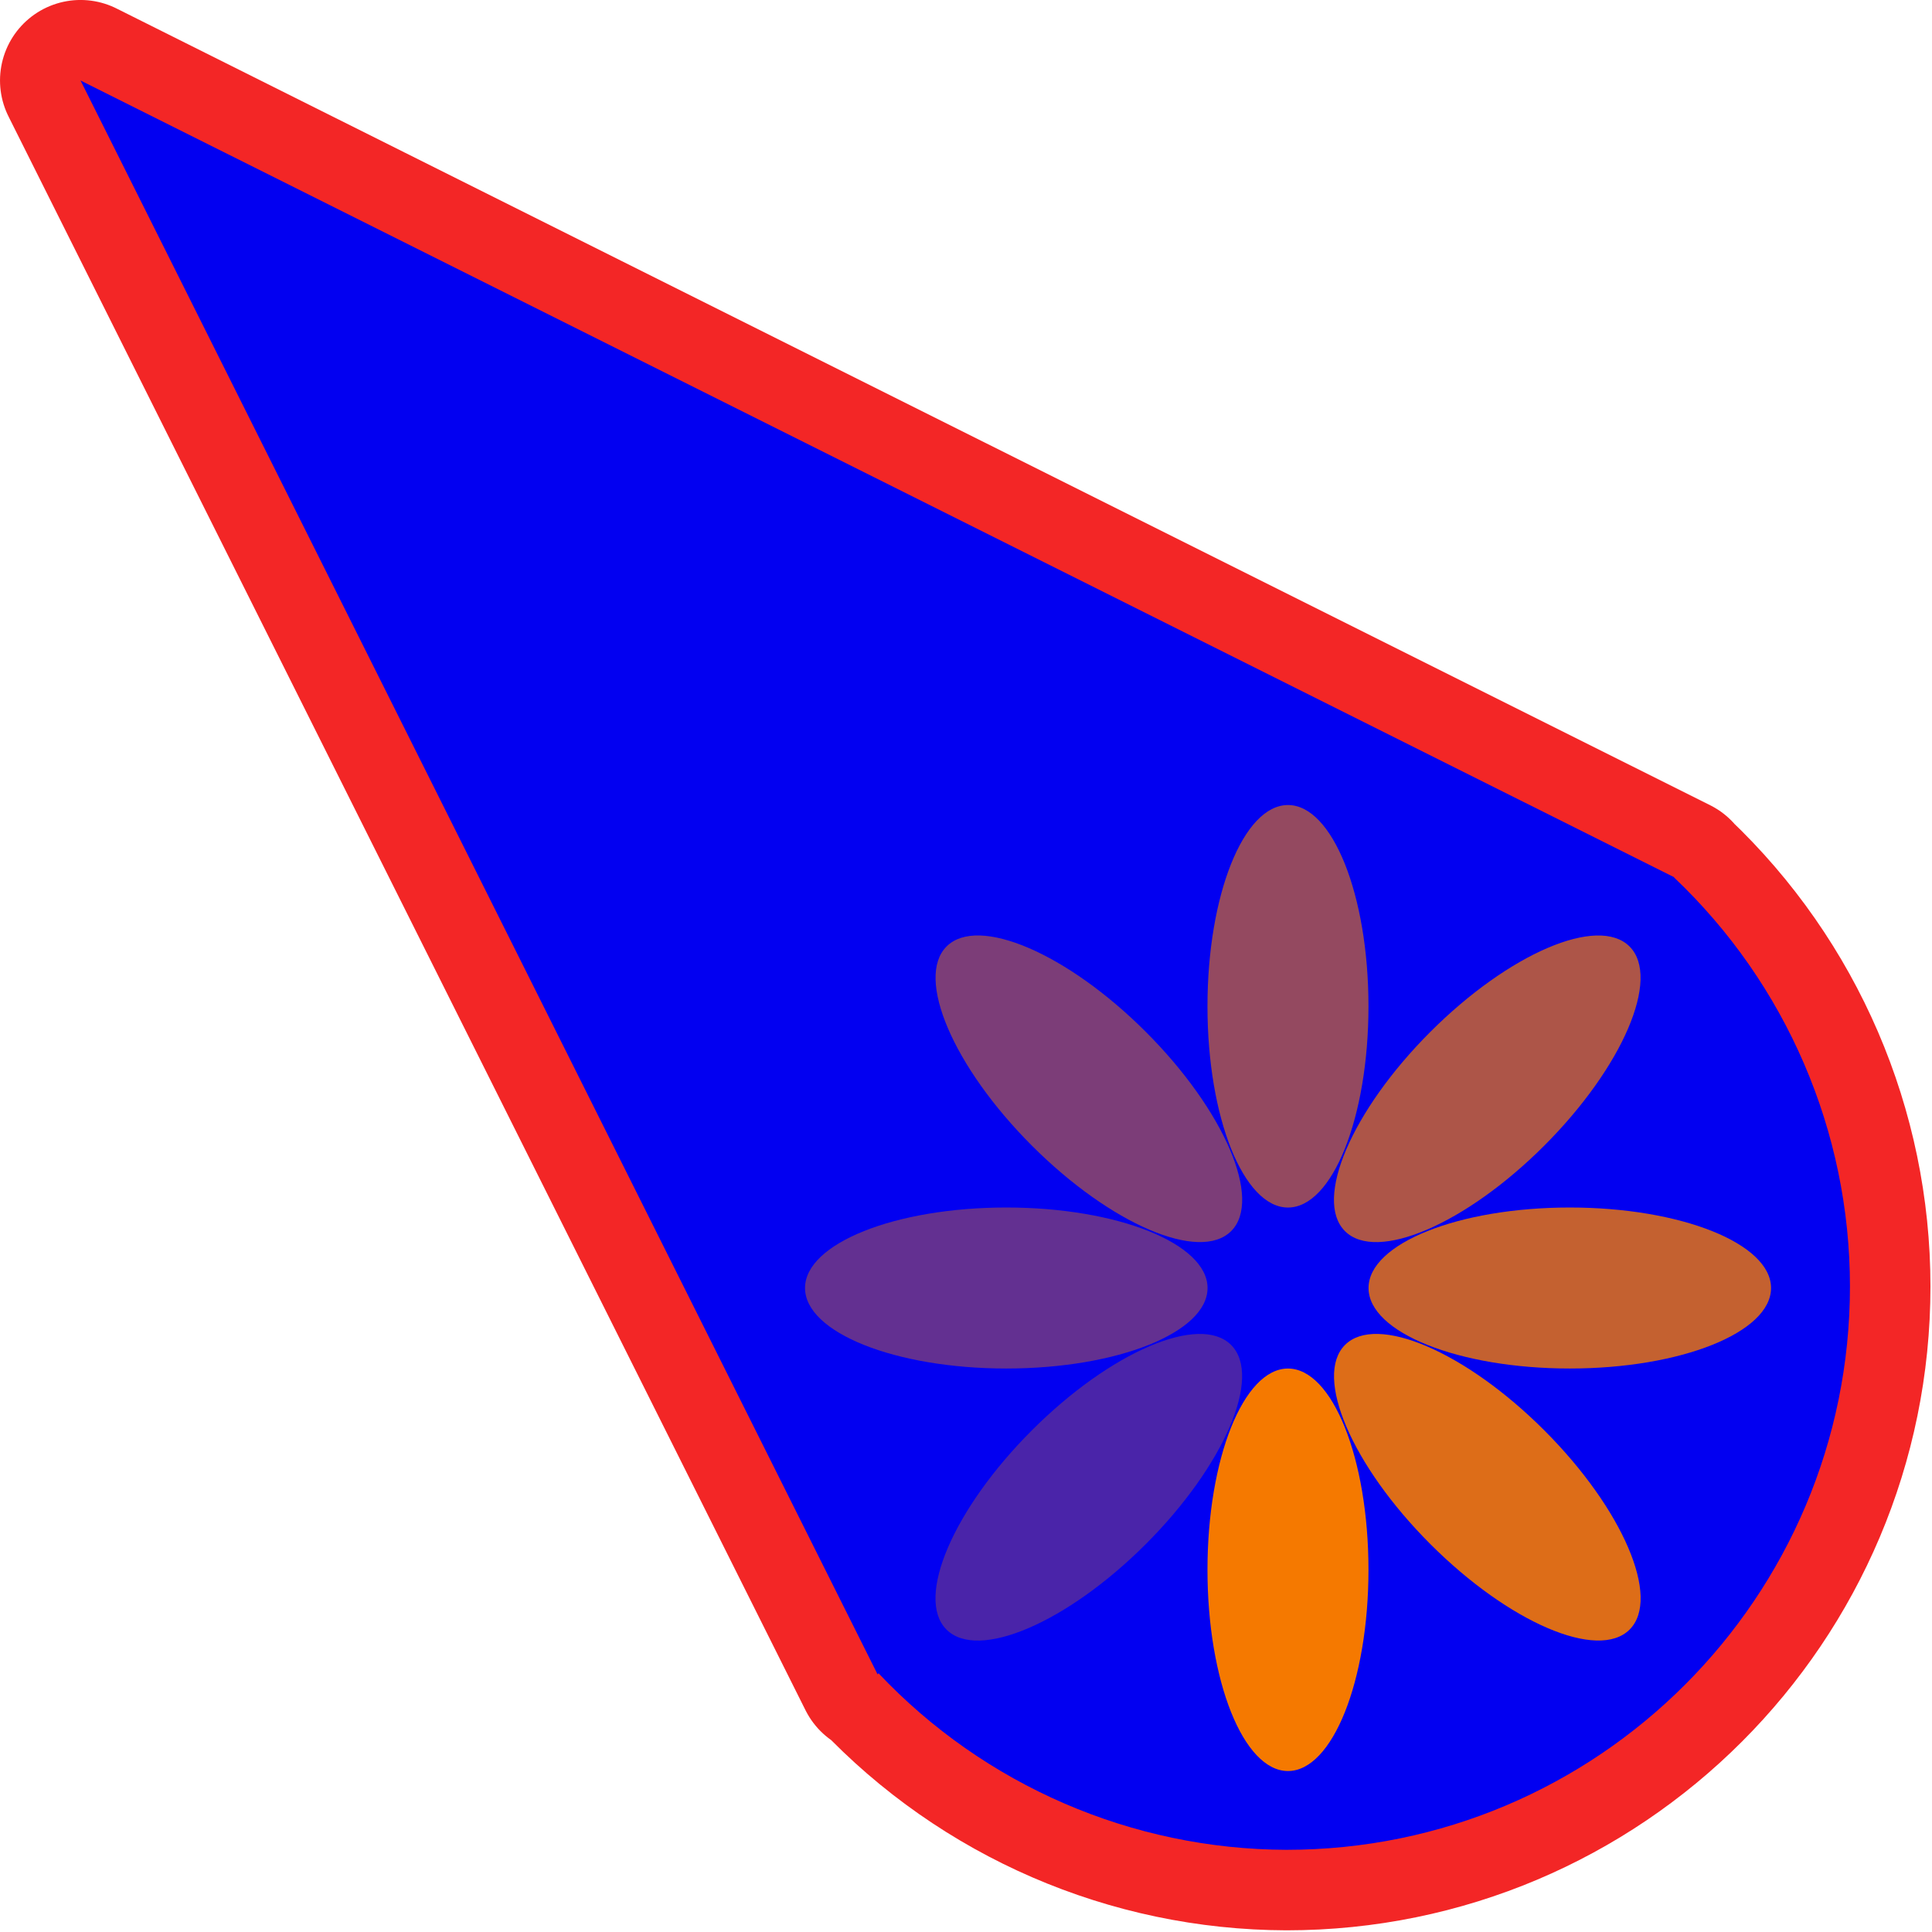
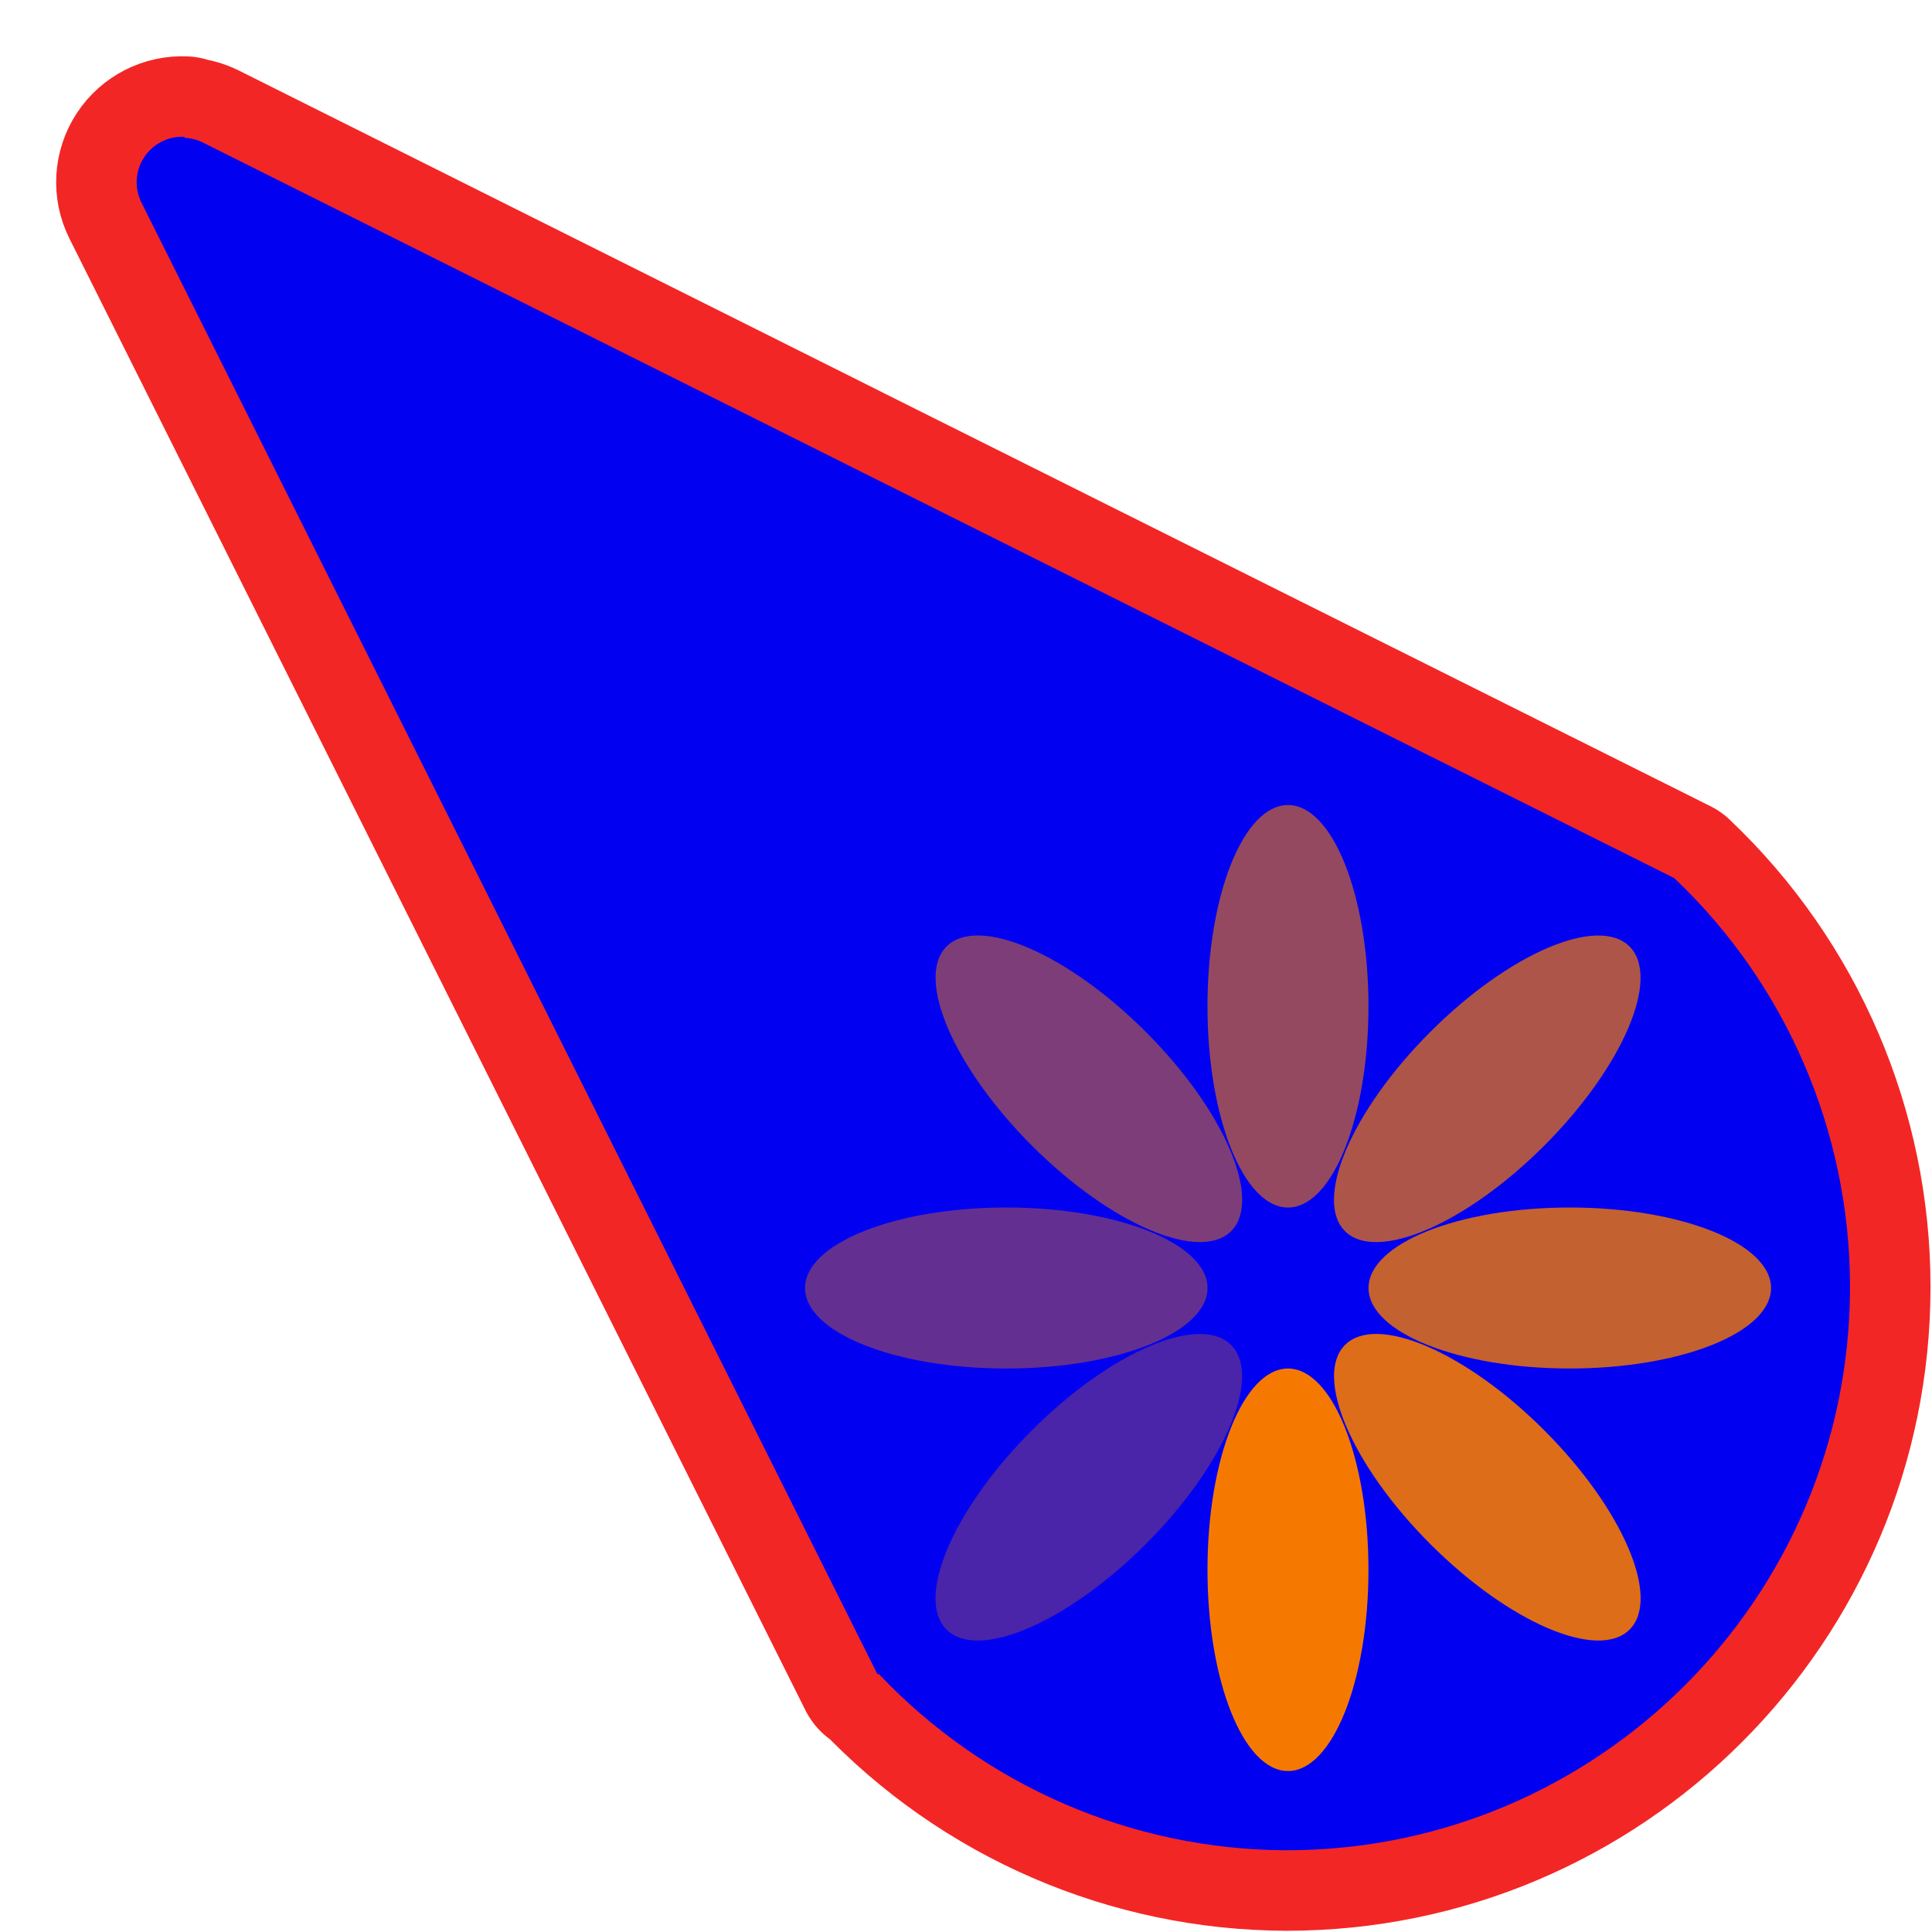
<svg xmlns="http://www.w3.org/2000/svg" width="24" height="24" viewBox="0 0 24 24" id="svg2" version="1.1">
  <defs id="defs4" />
  <g id="layer1" transform="translate(0,-1018.362)">
    <g transform="translate(18.78685,15.95532)" id="g6182" />
    <g id="g3692" transform="rotate(-22.32755,4,1021.362)">
      <g id="g1152">
-         <path id="circle1383-3" style="fill:#0200f1;fill-opacity:1;stroke:#f10000;stroke-width:2;stroke-linejoin:round;stroke-dasharray:none;stroke-opacity:0.85;paint-order:markers stroke fill" d="m 1.985,1018.372 1.637,22.076 c 0.005,0 0.01,0 0.015,-0.01 0.688,1.792 2.083,3.223 3.856,3.957 3.576,1.469 7.666,-0.24 9.134,-3.816 0.73,-1.778 0.696,-3.777 -0.092,-5.529 8.5e-4,-4e-4 0.002,-6e-4 0.003,-10e-4 z" />
+         <path id="circle1383-7" style="fill:#0200f1;fill-opacity:1;stroke:#f10000;stroke-width:2;stroke-linejoin:round;stroke-dasharray:none;stroke-opacity:0.85;paint-order:markers stroke fill" d="m 2.913,1019.51 a 0.565,0.565 0 0 0 -0.804,0.554 l 0.619,8.343 0.893,12.041 c 0.003,0 0.006,0 0.009,0 h 7.42e-4 l 0.002,7e-4 h 7.42e-4 c 0.001,-3e-4 0.003,10e-5 0.004,-3e-4 0.689,1.79 2.082,3.218 3.854,3.952 3.576,1.469 7.666,-0.24 9.134,-3.816 0.729,-1.776 0.697,-3.773 -0.09,-5.524 -1.75e-4,-4e-4 9.17e-4,0 7.42e-4,0 h -0.001 7.42e-4 l -7.485,-8.574 -0.452,-0.519 -5.5,-6.304 a 0.565,0.565 0 0 0 -0.187,-0.14 z" />
+         <rect style="fill:#cf4ff1;fill-opacity:0;stroke:none;stroke-width:2;stroke-linecap:round;stroke-linejoin:round;stroke-opacity:0.85;paint-order:markers stroke fill" id="rect1" width="24" height="24" x="387.717" y="940.268" transform="rotate(22.32755)" />
        <g id="g1550" transform="rotate(180,9.889021,1037.294)">
          <ellipse style="fill:#f57900;fill-opacity:1;stroke:#f10000;stroke-width:0;stroke-linejoin:round;stroke-opacity:0.85;paint-order:markers stroke fill" id="ellipse2120" cx="402.717" cy="951.768" transform="rotate(22.32755)" rx="1" ry="2.5" />
          <ellipse style="opacity:0.6;fill:#f57900;fill-opacity:1;stroke:#f10000;stroke-width:0;stroke-linejoin:round;stroke-opacity:0.85;paint-order:markers stroke fill" id="ellipse1402" cx="402.717" cy="958.768" transform="rotate(22.32755)" rx="1" ry="2.5" />
          <ellipse style="opacity:0.4;fill:#f57900;fill-opacity:1;stroke:#f10000;stroke-width:0;stroke-linejoin:round;stroke-opacity:0.85;paint-order:markers stroke fill" id="ellipse1404" cx="955.268" cy="-406.217" transform="rotate(112.3276)" rx="1" ry="2.5" />
          <ellipse style="opacity:0.8;fill:#f57900;fill-opacity:1;stroke:#f10000;stroke-width:0;stroke-linejoin:round;stroke-opacity:0.85;paint-order:markers stroke fill" id="ellipse1406" cx="955.268" cy="-399.217" transform="rotate(112.3276)" rx="1" ry="2.5" />
          <ellipse style="opacity:0.3;fill:#f57900;fill-opacity:1;stroke:#f10000;stroke-width:0;stroke-linejoin:round;stroke-opacity:0.85;paint-order:markers stroke fill" id="ellipse1408" cx="960.24" cy="387.213" transform="rotate(67.32755)" rx="1" ry="2.5" />
          <ellipse style="opacity:0.7;fill:#f57900;fill-opacity:1;stroke:#f10000;stroke-width:0;stroke-linejoin:round;stroke-opacity:0.85;paint-order:markers stroke fill" id="ellipse1410" cx="960.24" cy="394.213" transform="rotate(67.32755)" rx="1" ry="2.5" />
          <ellipse style="opacity:0.5;fill:#f57900;fill-opacity:1;stroke:#f10000;stroke-width:0;stroke-linejoin:round;stroke-opacity:0.85;paint-order:markers stroke fill" id="ellipse1412" cx="390.713" cy="-963.74" transform="rotate(157.3276)" rx="1" ry="2.5" />
          <ellipse style="opacity:0.9;fill:#f57900;fill-opacity:1;stroke:#f10000;stroke-width:0;stroke-linejoin:round;stroke-opacity:0.85;paint-order:markers stroke fill" id="ellipse1414" cx="390.713" cy="-956.74" transform="rotate(157.3276)" rx="1" ry="2.5" />
        </g>
      </g>
    </g>
  </g>
</svg>
